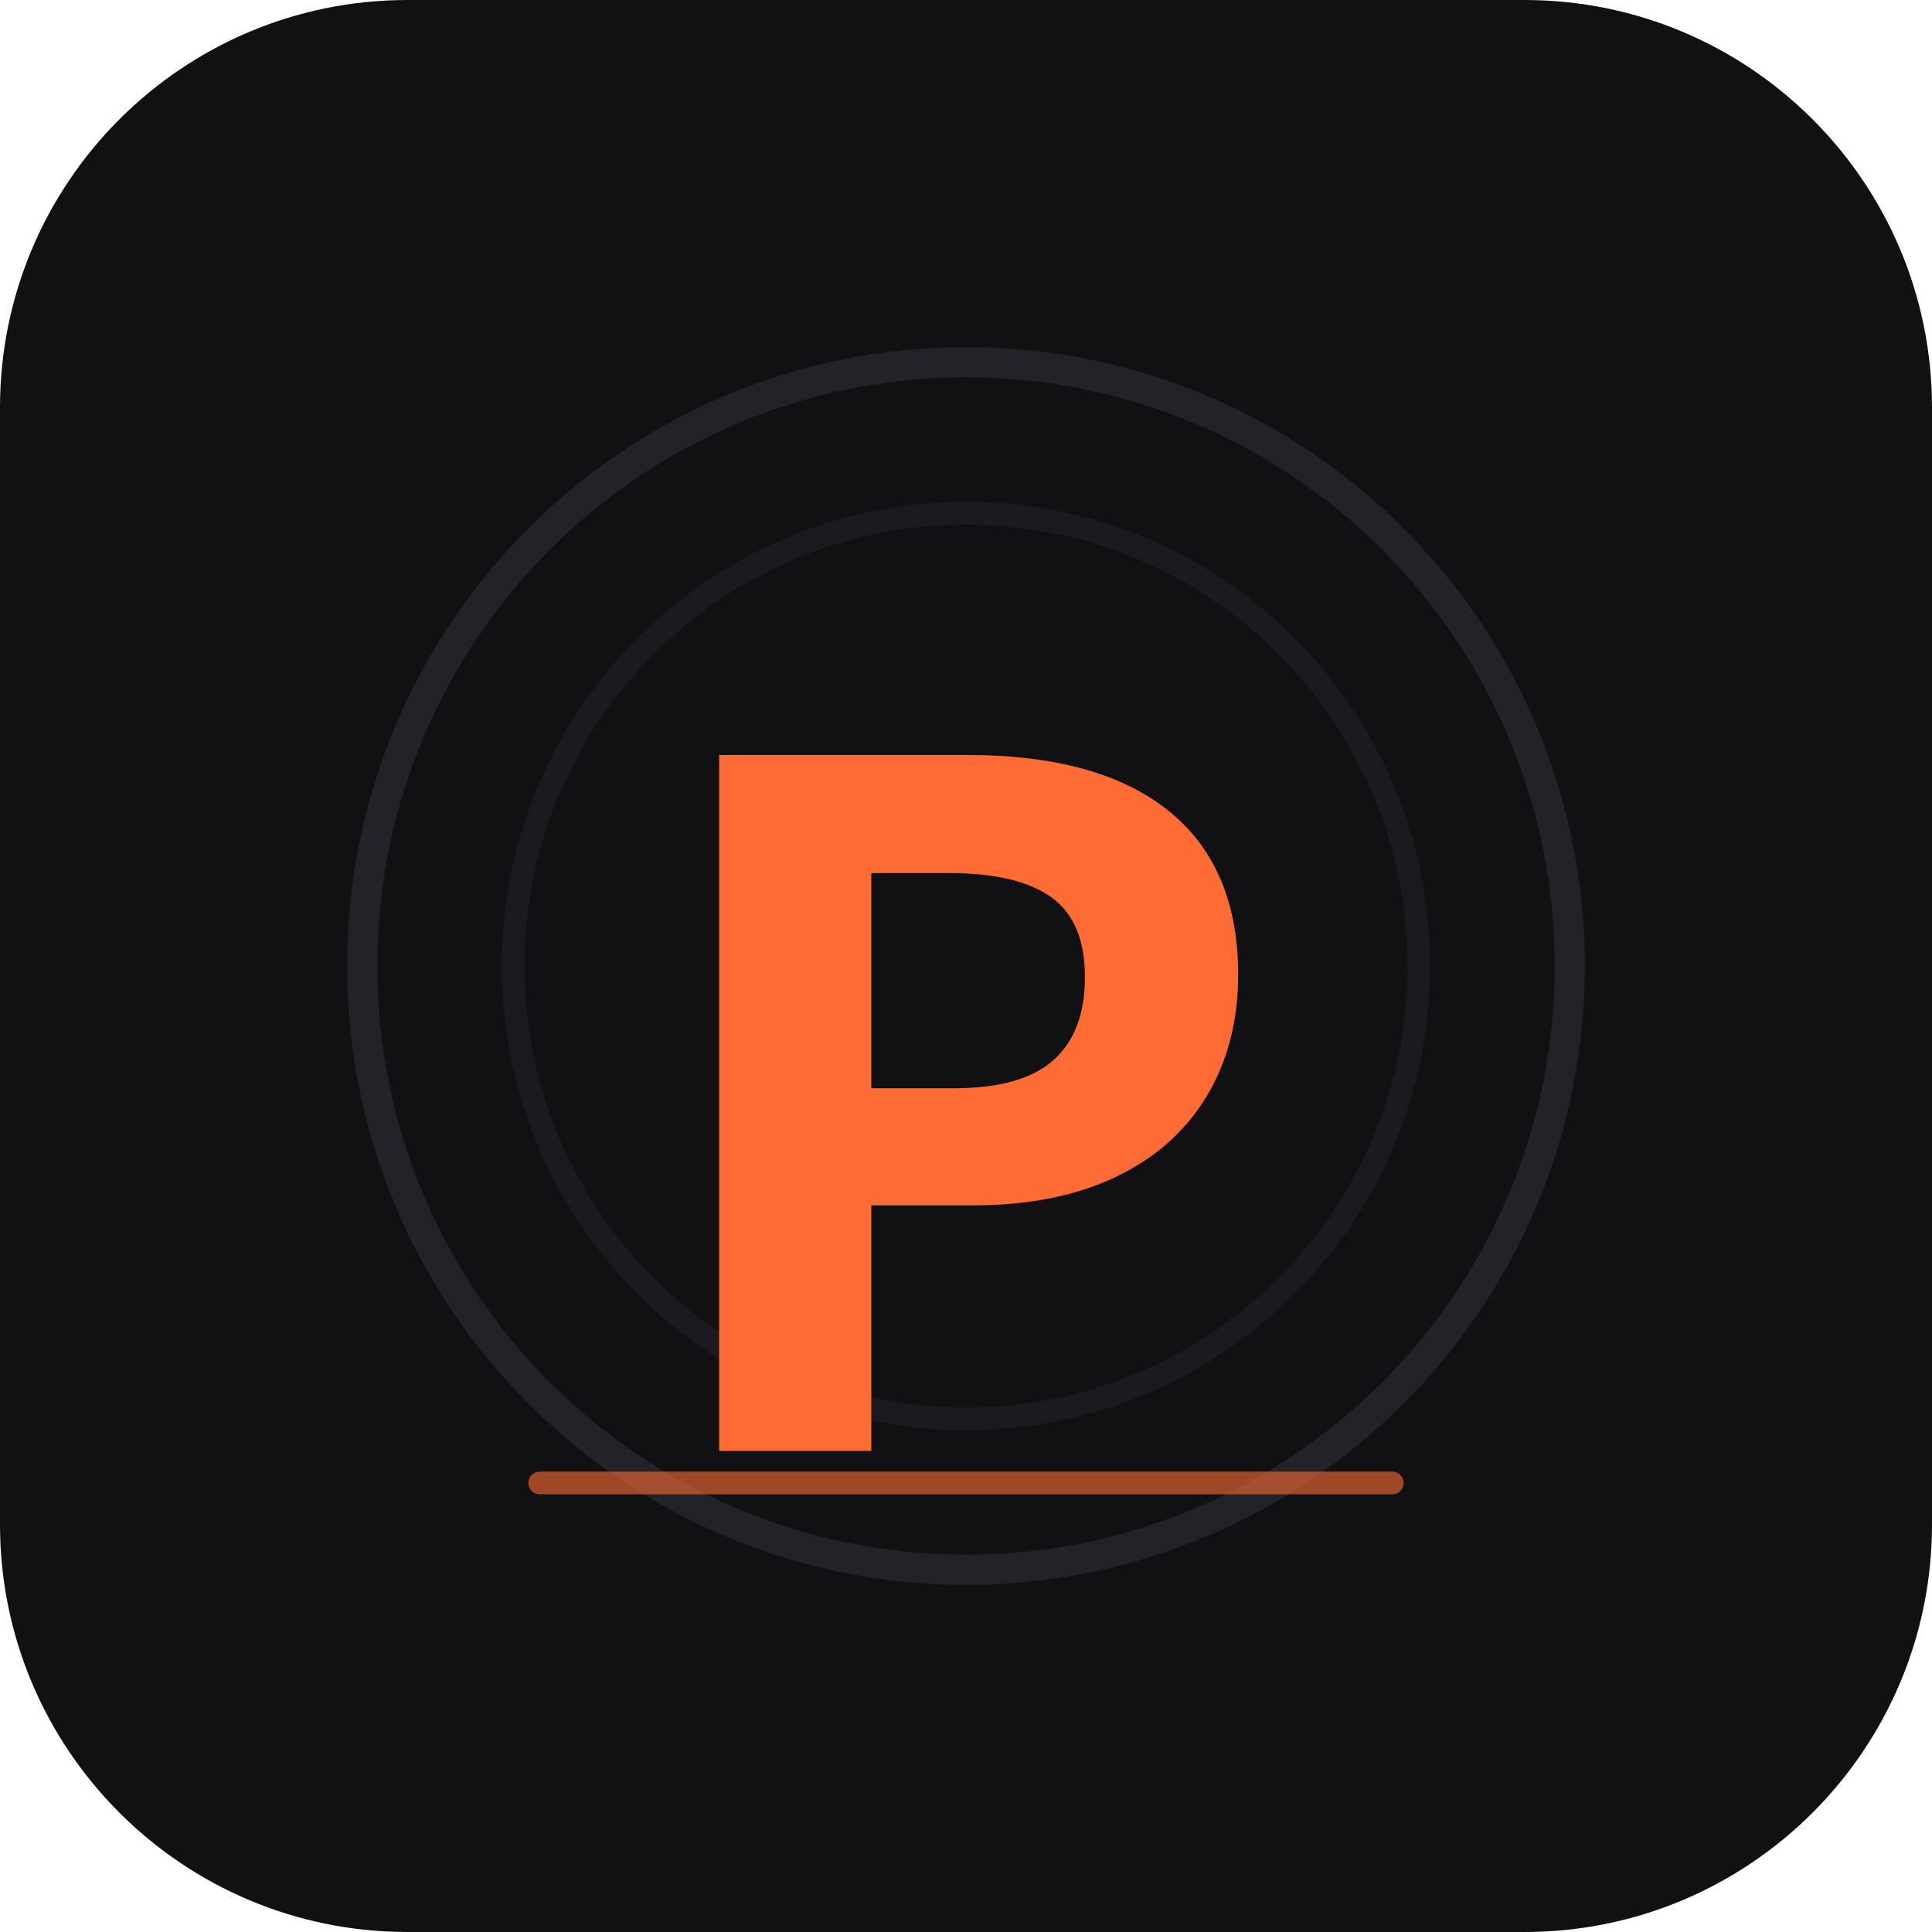
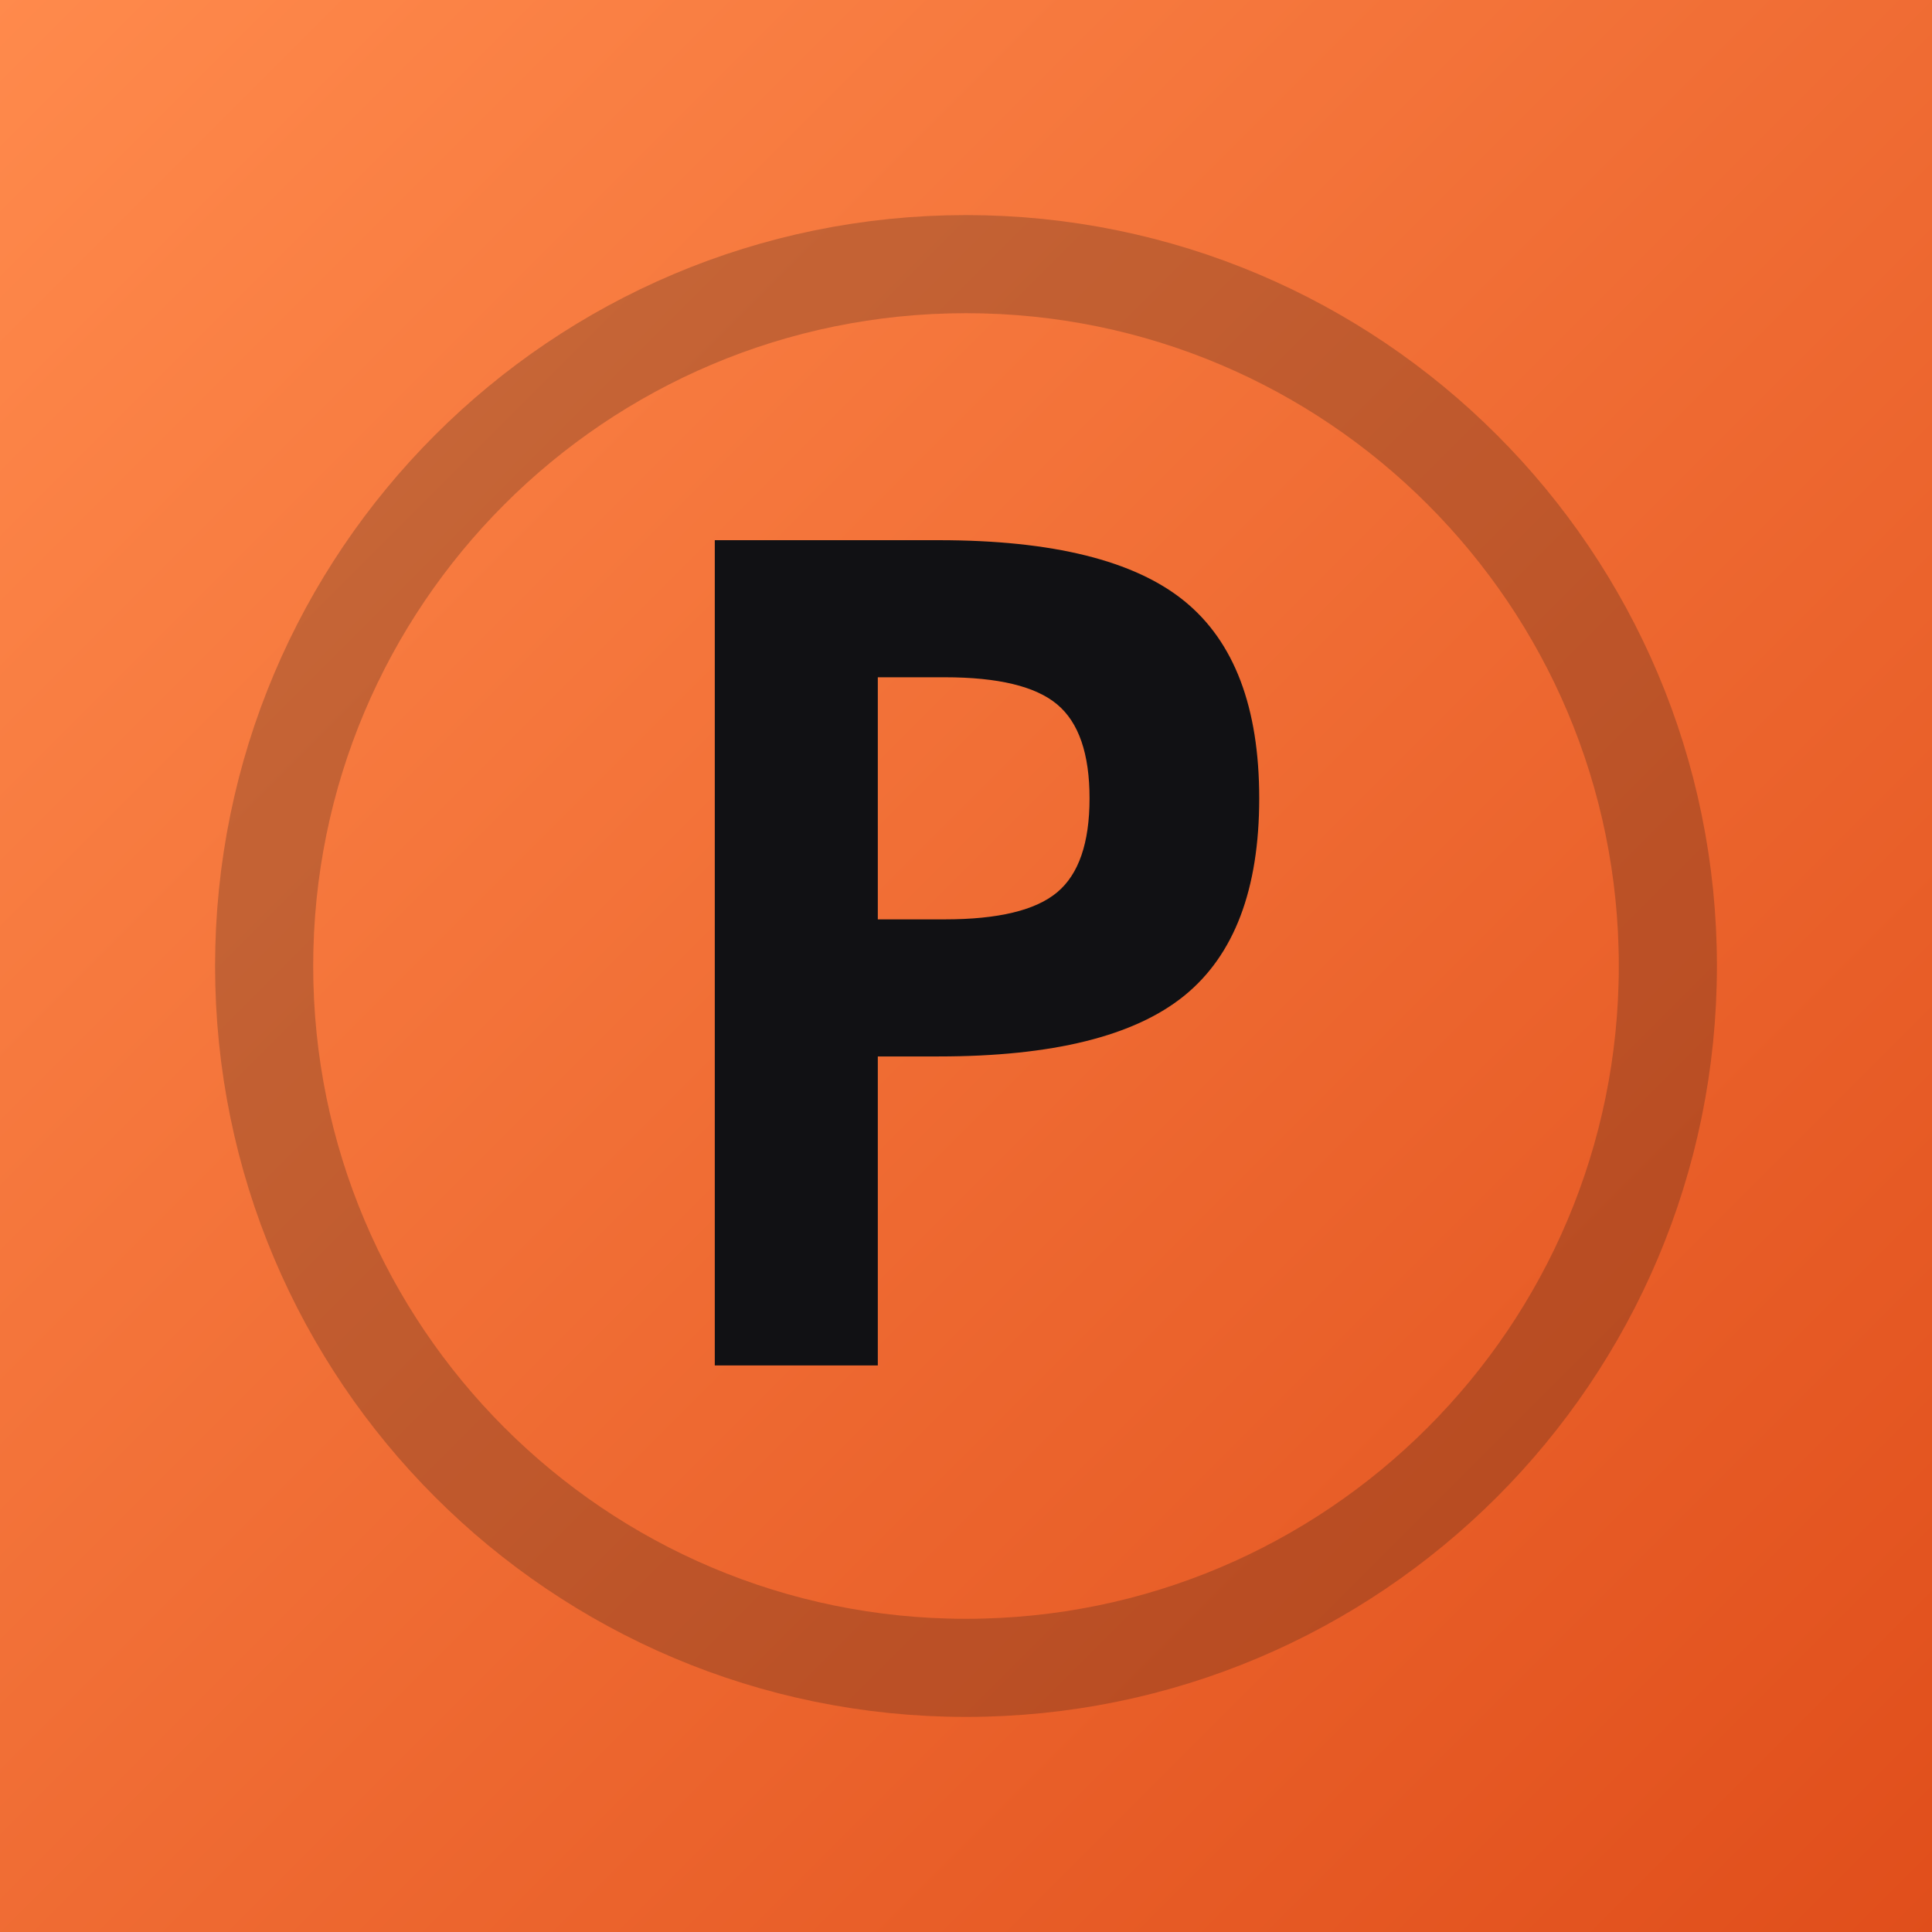
<svg xmlns="http://www.w3.org/2000/svg" viewBox="0 0 512 512" width="512" height="512">
-   <rect width="512" height="512" rx="108" fill="#111114" />
-   <circle cx="256" cy="256" r="160" fill="none" stroke="#222228" stroke-width="8" />
-   <circle cx="256" cy="256" r="120" fill="none" stroke="#1a1a1f" stroke-width="6" />
-   <text x="256" y="310" font-family="'Space Mono', 'Courier New', monospace" font-size="280" font-weight="700" fill="#FF6B35" text-anchor="middle" dominant-baseline="central" letter-spacing="-8">P</text>
-   <rect x="140" y="390" width="232" height="6" rx="3" fill="#FF6B35" opacity="0.6" />
+   <defs>
+     <linearGradient id="g" x1="0" y1="0" x2="1" y2="1">
+       <stop offset="0" stop-color="#FF8A4C" />
+       <stop offset="1" stop-color="#E04E1B" />
+     </linearGradient>
+   </defs>
+   <rect width="512" height="512" fill="url(#g)" />
+   <circle cx="256" cy="256" r="186" fill="none" stroke="#111114" stroke-width="26" opacity=".22" />
+   <text x="256" y="258" font-family="'Space Mono',monospace" font-size="300" font-weight="700" fill="#111114" text-anchor="middle" dominant-baseline="central">P</text>
</svg>
